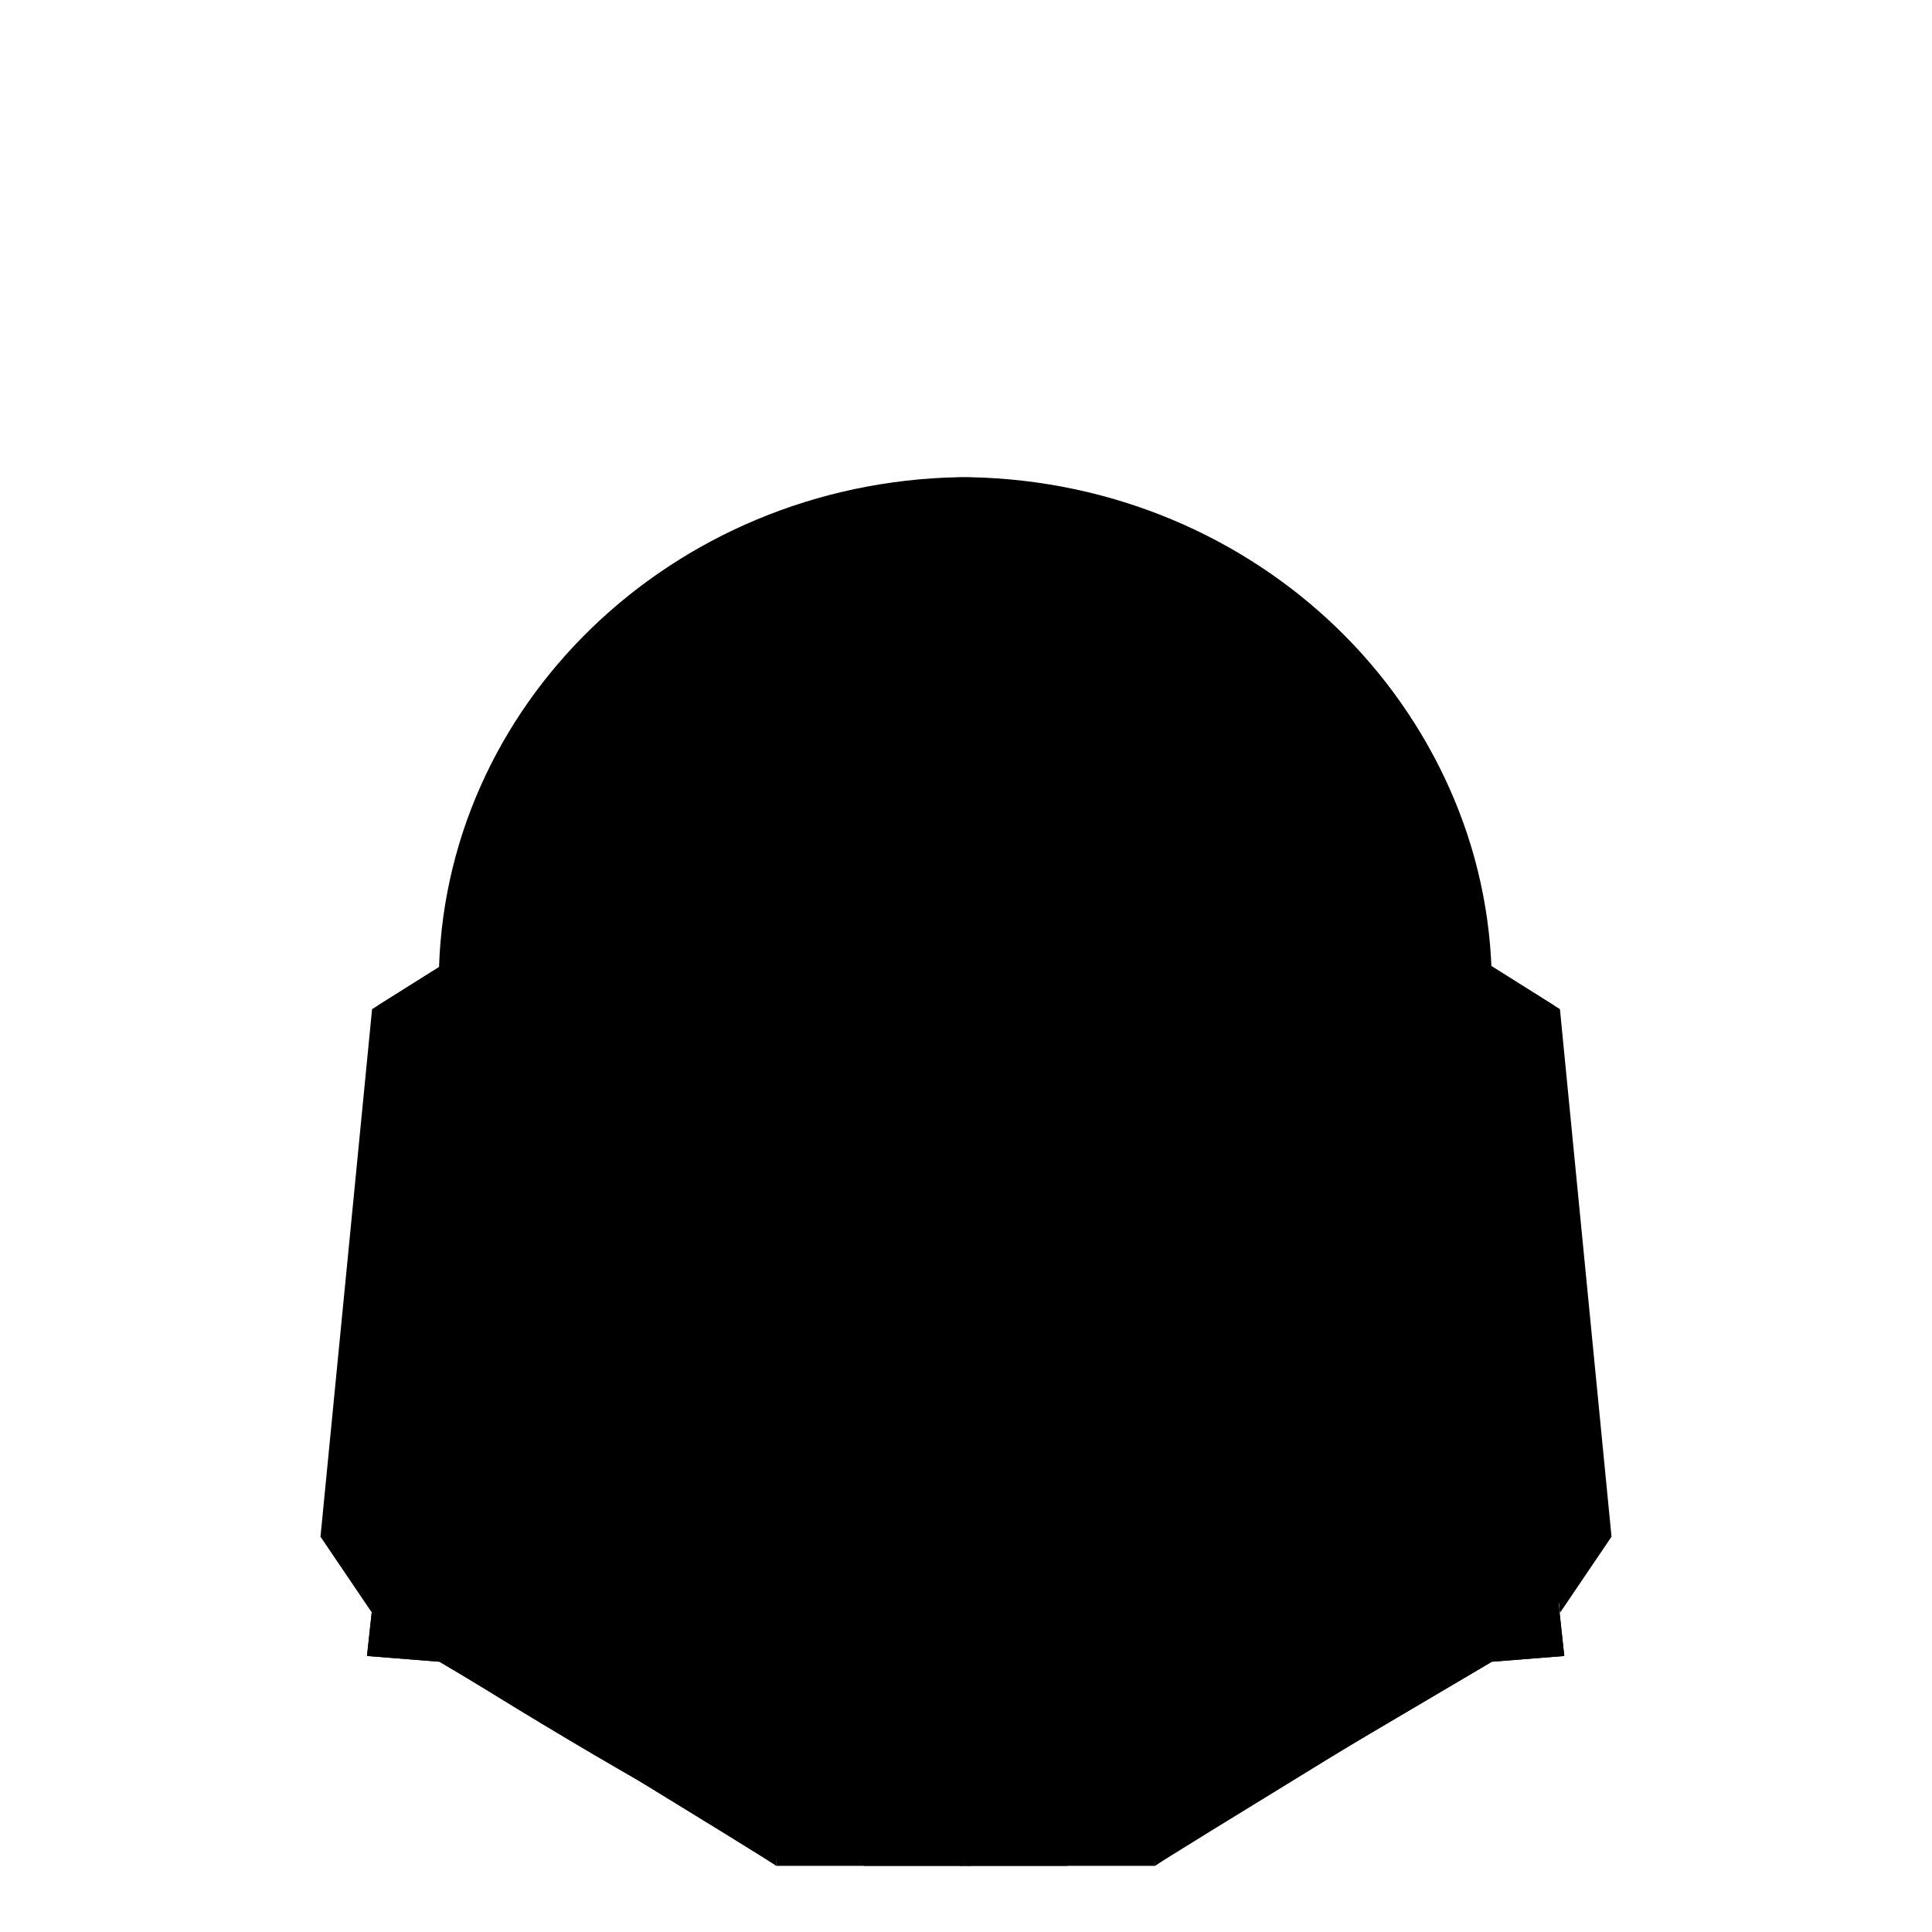
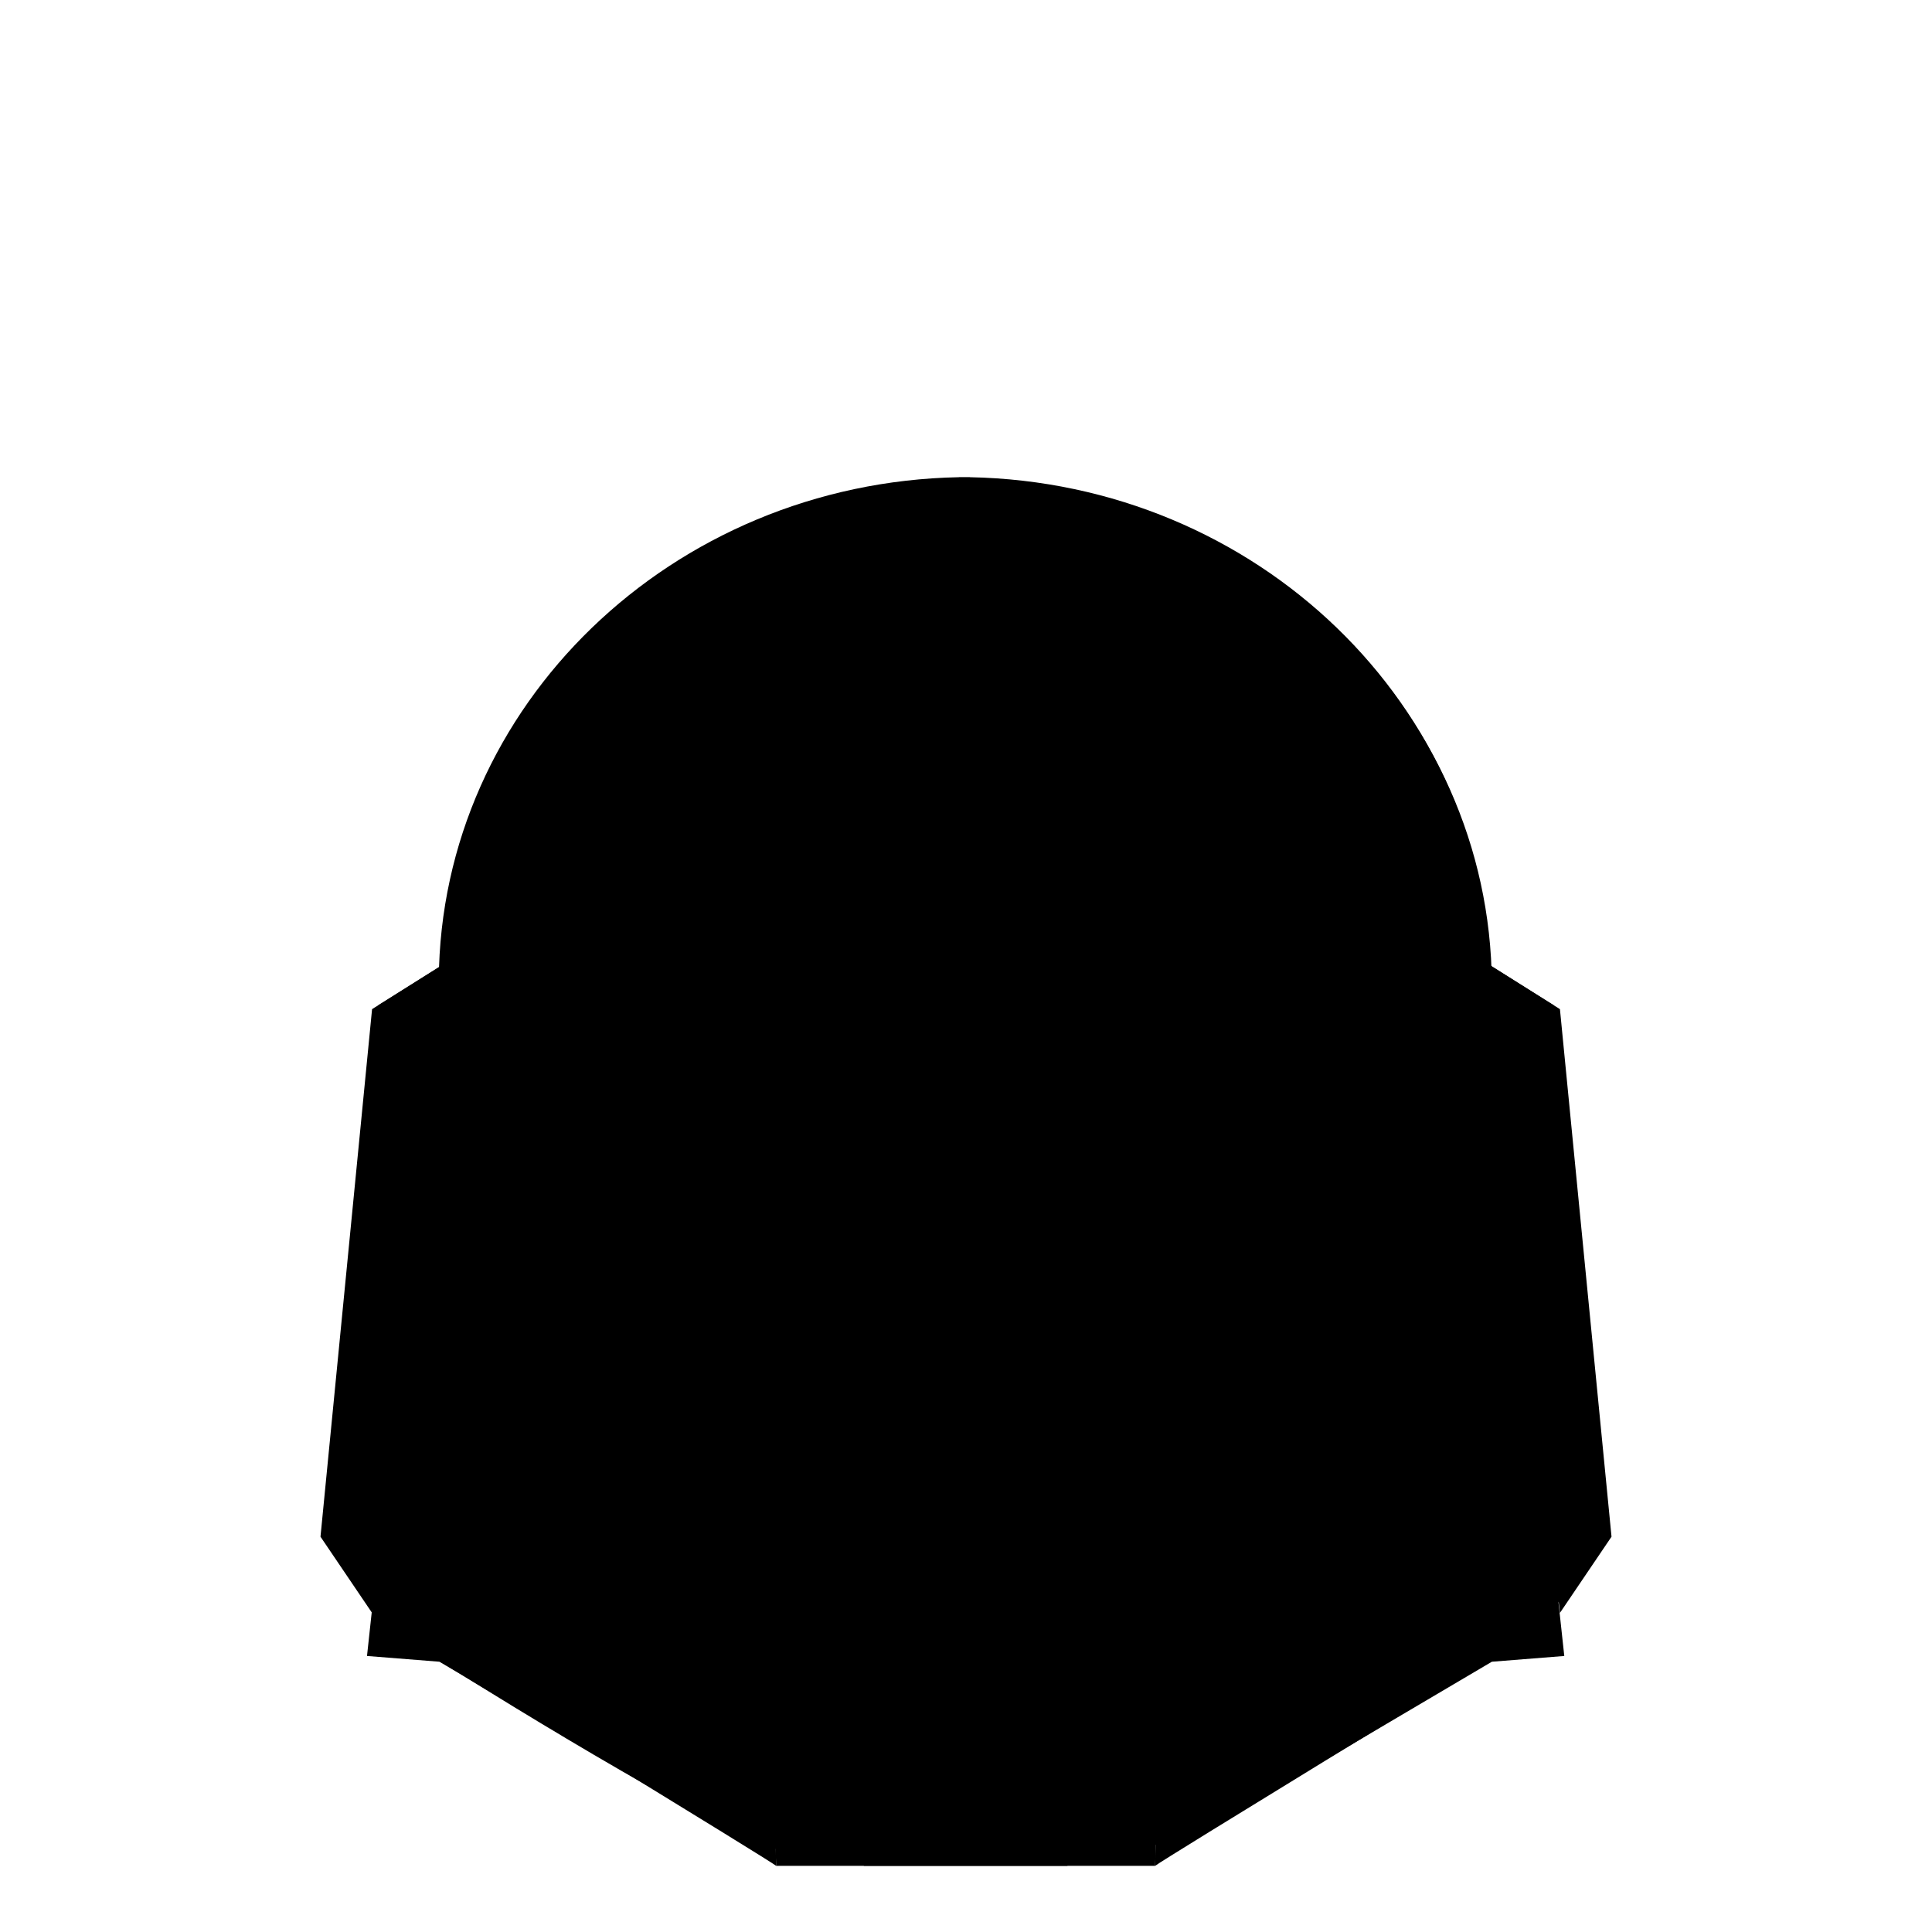
- <svg xmlns="http://www.w3.org/2000/svg" viewBox="0 0 700 700" version="1.1">
-   <g id="Classic-Helmet" transform="matrix(0.9375,0,0,0.819242,-10.0757,0)">
-     <defs>
-       <path id="Antenna_LeftClassic" transform="matrix(-4.44444,0,0,5.086,1791.16,-40.6465)" d="M266.3,95.575L271.494,17.306C271.494,14.696 273.368,14.884 273.312,17.494L269.13,95.575L266.3,95.575Z" style="stroke-width:0.97px;" />
-       <path id="Antenna_RightClassic" transform="matrix(4.44444,0,0,5.086,-1023,-40.6465)" d="M266.3,95.575L271.494,17.306C271.494,14.696 273.368,14.884 273.312,17.494L269.13,95.575L266.3,95.575Z" style="stroke-width:0.97px;" />
-     </defs>
-     <defs>
-       <g id="Sensor-Stalk_LeftClassic" transform="matrix(-0.276044,0,0,0.315891,729.949,-85.5922)">
-         <g id="Sensor_LeftClassic">
-           <path d="M294.824,1985.62L101.341,1654.63L339.466,1656.53L339.466,1985.62L294.824,1985.62Z" />
-           <path d="M285.956,2001.08L74.275,1638.96L354.923,1641.2L354.923,2001.08L285.956,2001.08ZM294.824,1985.62L101.341,1654.63L339.466,1656.53L339.466,1985.62L294.824,1985.62Z" />
-           <path d="M345.97,686.244L101.341,1443.38L339.466,1443.38L345.97,686.244Z" />
-           <path d="M362.293,585.45L354.791,1458.84L80.104,1458.84L362.293,585.45ZM345.97,686.244L101.341,1443.38L339.466,1443.38L345.97,686.244Z" />
-         </g>
-         <g id="Shaft_LeftClassicSensor">
-           <path d="M58.549,1443.38L346.52,555.253L345.97,686.244L101.341,1443.38L304.624,1443.38L304.624,1490.75L58.549,1490.75L58.549,1443.38Z" />
-           <path d="M122.578,1427.92L361.416,688.711L362.393,456.188L43.092,1440.94L43.092,1506.2L320.08,1506.2L320.08,1427.92L122.578,1427.92ZM58.549,1443.38L346.52,555.253L345.97,686.244L101.341,1443.38L304.624,1443.38L304.624,1490.75L58.549,1490.75L58.549,1443.38Z" />
-           <path d="M58.549,1654.07L58.549,1606.71L304.624,1606.71L304.624,1654.07L101.013,1654.07L294.824,1985.62L252.36,1985.62L58.549,1654.07Z" />
-           <path d="M127.952,1669.53L320.08,1669.53L320.08,1591.25L43.092,1591.25L43.092,1658.26L243.492,2001.08L321.763,2001.08L127.952,1669.53ZM58.549,1654.07L58.549,1606.71L304.624,1606.71L304.624,1654.07L101.013,1654.07L294.824,1985.62L252.36,1985.62L58.549,1654.07Z" />
-           <path d="M374.309,1338.85L304.624,1289.86L304.624,1723.21L374.309,1723.21L374.309,1338.85Z" />
-           <path d="M389.765,1330.83L389.765,1738.67L289.167,1738.67L289.167,1260.09L389.765,1330.83ZM374.309,1338.85L304.624,1289.86L304.624,1723.21L374.309,1723.21L374.309,1338.85Z" />
-           <rect x="294.824" y="1723.21" width="101.261" height="94.728" />
-           <path d="M411.542,1707.75L411.542,1833.4L279.368,1833.4L279.368,1707.75L411.542,1707.75ZM396.085,1723.21L294.824,1723.21L294.824,1817.94L396.085,1817.94L396.085,1723.21Z" />
-           <rect x="396.085" y="1706.88" width="16.282" height="137.192" />
-           <path d="M427.824,1691.42L427.824,1859.53L380.629,1859.53L380.629,1691.42L427.824,1691.42ZM412.368,1706.88L396.085,1706.88L396.085,1844.07L412.368,1844.07L412.368,1706.88Z" />
-         </g>
-       </g>
-       <g id="Sensor-Stalk_RightClassic" transform="matrix(0.276044,0,0,0.315891,38.2122,-85.5922)">
-         <g id="Sensor_RightClassic">
-           <path d="M294.824,1985.62L101.341,1654.63L339.466,1656.53L339.466,1985.62L294.824,1985.62Z" />
-           <path d="M285.956,2001.08L354.923,2001.08L354.923,1641.2L74.275,1638.96L285.956,2001.08ZM294.824,1985.62L101.341,1654.63L339.466,1656.53L339.466,1985.62L294.824,1985.62Z" />
-           <path d="M345.97,686.244L101.341,1443.38L339.466,1443.38L345.97,686.244Z" />
-           <path d="M362.293,585.45L80.104,1458.84L354.791,1458.84L362.293,585.45ZM345.97,686.244L101.341,1443.38L339.466,1443.38L345.97,686.244Z" />
-         </g>
-         <g id="Shaft_RightClassicSensor">
-           <path d="M58.549,1443.38L346.52,555.253L345.97,686.244L101.341,1443.38L304.624,1443.38L304.624,1490.75L58.549,1490.75L58.549,1443.38Z" />
-           <path d="M122.578,1427.92L320.08,1427.92L320.08,1506.2L43.092,1506.2L43.092,1440.94L362.393,456.188L361.416,688.711L122.578,1427.92ZM58.549,1443.38L346.52,555.253L345.97,686.244L101.341,1443.38L304.624,1443.38L304.624,1490.75L58.549,1490.75L58.549,1443.38Z" />
-           <path d="M58.549,1654.07L58.549,1606.71L304.624,1606.71L304.624,1654.07L101.013,1654.07L294.824,1985.62L252.36,1985.62L58.549,1654.07Z" />
-           <path d="M127.952,1669.53L321.763,2001.08L243.492,2001.08L43.092,1658.26L43.092,1591.25L320.08,1591.25L320.08,1669.53L127.952,1669.53ZM58.549,1654.07L58.549,1606.71L304.624,1606.71L304.624,1654.07L101.013,1654.07L294.824,1985.62L252.36,1985.62L58.549,1654.07Z" />
-           <path d="M374.309,1338.85L304.624,1289.86L304.624,1723.21L374.309,1723.21L374.309,1338.85Z" />
-           <path d="M389.765,1330.83L289.167,1260.09L289.167,1738.67L389.765,1738.67L389.765,1330.83ZM374.309,1338.85L304.624,1289.86L304.624,1723.21L374.309,1723.21L374.309,1338.85Z" />
-           <rect x="294.824" y="1723.21" width="101.261" height="94.728" />
-           <path d="M411.542,1707.75L279.368,1707.75L279.368,1833.4L411.542,1833.4L411.542,1707.75ZM396.085,1723.21L294.824,1723.21L294.824,1817.94L396.085,1817.94L396.085,1723.21Z" />
-           <rect x="396.085" y="1706.88" width="16.282" height="137.192" />
-           <path d="M427.824,1691.42L380.629,1691.42L380.629,1859.53L427.824,1859.53L427.824,1691.42ZM412.368,1706.88L396.085,1706.88L396.085,1844.07L412.368,1844.07L412.368,1706.88Z" />
-         </g>
-       </g>
-     </defs>
-     <defs>
-       <g id="Range-Finder_LeftClassic">
-         <path id="Shaft_LeftClassic" transform="matrix(-4.44444,0,0,5.086,1791.16,-40.6465)" d="M266.3,95.575L270.666,23.806L273.444,23.994L269.13,95.575L266.3,95.575Z" style="stroke-width:0.97px;" />
-         <path id="Finder_LeftClassic" transform="matrix(-4.44444,0,0,5.086,1787.79,-40.6465)" d="M266.836,23.806L275.103,23.806L277.541,20.056L295.541,19.119L295.916,14.994L264.836,13.744L266.836,23.806Z" style="stroke-width:0.97px;" />
-       </g>
-       <g id="Range-Finder_RightClassic">
-         <path id="Shaft_RightClassic" transform="matrix(4.44444,0,0,5.086,-1023,-40.6465)" d="M266.3,95.575L270.666,23.806L273.444,23.994L269.13,95.575L266.3,95.575Z" style="stroke-width:0.97px;" />
-         <path id="Finder_RightClassic" transform="matrix(4.44444,0,0,5.086,-1018.56,-40.6465)" d="M266.836,23.806L275.103,23.806L277.541,20.056L295.541,19.119L295.916,14.994L264.836,13.744L266.836,23.806Z" style="stroke-width:0.97px;" />
+ <svg xmlns="http://www.w3.org/2000/svg" width="100%" height="100%" viewBox="0 0 700 700" version="1.1">
+   <g id="Face_Male" transform="matrix(1,0,0,1.20057,-926.107,1177.16)">
+     <g>
+       <g transform="matrix(1,0,0,0.832936,431.219,-1031.55)">
+         <ellipse cx="684.888" cy="490.868" rx="12.684" ry="41.91" style="stroke-width:4px;" />
+       </g>
+       <g transform="matrix(1,0,0,0.832936,751.219,-1031.55)">
+         <ellipse cx="684.888" cy="490.868" rx="12.684" ry="41.91" style="stroke-width:4px;" />
+       </g>
+     </g>
+     <g transform="matrix(0.699066,0,0,0.582277,410.698,-875.186)">
+       <path d="M1237.49,771.778C1158.49,771.502 1103.8,702.383 1077.19,671.425C1056.67,647.561 1045.19,578.445 1042.52,549.112C1039.86,519.779 1017.19,490.445 1017.19,448.958C1017.19,422.005 1026.12,375.712 1027.86,353.112C1030.52,318.445 1023.86,289.112 1027.86,258.747C1031.86,228.382 1097.25,107.779 1237.95,107.779C1390.65,107.779 1444.05,228.443 1448.05,258.747C1452.05,289.112 1445.38,318.445 1448.05,353.112C1449.78,375.712 1458.71,422.005 1458.71,448.958C1458.71,490.445 1436.05,519.779 1433.38,549.112C1430.71,578.445 1419.23,647.561 1398.71,671.425C1372.05,702.445 1317.19,771.779 1237.95,771.779L1237.49,771.778Z" style="stroke-width:5.72px;" />
+     </g>
+   </g>
+   <g id="Face_Female" transform="matrix(0.912552,0,0,1.09558,-814.513,1132.53)">
+     <g>
+       <g transform="matrix(1,0,0,0.832936,431.219,-1031.55)">
+         <ellipse cx="684.888" cy="490.868" rx="12.684" ry="41.91" style="stroke-width:4.38px;" />
+       </g>
+       <g transform="matrix(1,0,0,0.832936,751.219,-1031.55)">
+         <ellipse cx="684.888" cy="490.868" rx="12.684" ry="41.91" style="stroke-width:4.38px;" />
+       </g>
+     </g>
+     <g transform="matrix(0.699066,0,0,0.582277,410.698,-875.186)">
+       <path d="M1237.49,771.778C1158.49,771.502 1017.19,548.968 1017.19,448.958C1017.19,422.005 1023.86,289.112 1027.86,258.747C1031.86,228.382 1097.25,107.779 1237.95,107.779C1390.65,107.779 1444.05,228.443 1448.05,258.747C1452.05,289.112 1458.71,422.005 1458.71,448.958C1458.71,550.013 1317.19,771.779 1237.95,771.779L1237.49,771.778Z" style="stroke-width:6.27px;" />
+     </g>
+   </g>
+   <g id="Classic" transform="matrix(0.9375,0,0,0.819242,-10.0757,0)">
+     <defs>
+       <g id="Antenna_Left_Classic" transform="matrix(-4.44444,0,0,5.086,1791.16,-40.6465)">
+         <path id="Antenna_Left_Antenna_Classic" d="M266.3,95.575L271.494,17.306C271.494,14.696 273.368,14.884 273.312,17.494L269.13,95.575L266.3,95.575Z" style="stroke-width:0.96px;" />
+       </g>
+       <g id="Antenna_Right_Classic" transform="matrix(4.44444,0,0,5.086,-1023,-40.6465)">
+         <path id="Antenna_Right_Antenna_Classic" d="M266.3,95.575L271.494,17.306C271.494,14.696 273.368,14.884 273.312,17.494L269.13,95.575L266.3,95.575Z" style="stroke-width:0.96px;" />
+       </g>
+       <defs>
+ 		</defs>
+       <g id="Sensor-Stalk_Left_Classic" transform="matrix(-0.276044,0,0,0.315891,729.949,-85.5922)">
+         <g id="Sensor_Left_Sensor-Stalk_Classic">
+           <path d="M294.824,1985.62L101.341,1654.63L339.466,1656.53L339.466,1985.62L294.824,1985.62Z" style="stroke-width:15.46px;" />
+           <path d="M345.97,686.244L101.341,1443.38L339.466,1443.38L345.97,686.244Z" style="stroke-width:15.46px;" />
+         </g>
+         <g id="Shaft_Left_Sensor-Stalk_Classic">
+           <path d="M58.549,1443.38L346.52,555.253L345.97,686.244L101.341,1443.38L304.624,1443.38L304.624,1490.75L58.549,1490.75L58.549,1443.38Z" style="stroke-width:15.46px;" />
+           <path d="M58.549,1654.07L58.549,1606.71L304.624,1606.71L304.624,1654.07L101.013,1654.07L294.824,1985.62L252.36,1985.62L58.549,1654.07Z" style="stroke-width:15.46px;" />
+           <path d="M374.309,1338.85L304.624,1289.86L304.624,1723.21L374.309,1723.21L374.309,1338.85Z" style="stroke-width:15.46px;" />
+           <rect x="294.824" y="1723.21" width="101.261" height="94.728" style="stroke-width:15.46px;" />
+           <rect x="396.085" y="1706.88" width="16.282" height="137.192" style="stroke-width:15.46px;" />
+         </g>
+       </g>
+       <g id="Sensor-Stalk_Right_Classic" transform="matrix(0.276044,0,0,0.315891,38.2122,-85.5922)">
+         <g id="Sensor_Right_Sensor-Stalk_Classic">
+           <path d="M294.824,1985.62L101.341,1654.63L339.466,1656.53L339.466,1985.62L294.824,1985.62Z" style="stroke-width:15.46px;" />
+           <path d="M345.97,686.244L101.341,1443.38L339.466,1443.38L345.97,686.244Z" style="stroke-width:15.46px;" />
+         </g>
+         <g id="Shaft_Right_Sensor-Stalk_Classic">
+           <path d="M58.549,1443.38L346.52,555.253L345.97,686.244L101.341,1443.38L304.624,1443.38L304.624,1490.75L58.549,1490.75L58.549,1443.38Z" style="stroke-width:15.46px;" />
+           <path d="M58.549,1654.07L58.549,1606.71L304.624,1606.71L304.624,1654.07L101.013,1654.07L294.824,1985.62L252.36,1985.62L58.549,1654.07Z" style="stroke-width:15.46px;" />
+           <path d="M374.309,1338.85L304.624,1289.86L304.624,1723.21L374.309,1723.21L374.309,1338.85Z" style="stroke-width:15.46px;" />
+           <rect x="294.824" y="1723.21" width="101.261" height="94.728" style="stroke-width:15.46px;" />
+           <rect x="396.085" y="1706.88" width="16.282" height="137.192" style="stroke-width:15.46px;" />
+         </g>
+       </g>
+       <defs>
+ 		</defs>
+       <g id="Range-Finder_Left_Classic">
+         <g id="Shaft_Left_Range-Finder_Classic" transform="matrix(-4.44444,0,0,5.086,1791.16,-40.6465)">
+           <path d="M266.3,95.575L270.666,23.806L273.444,23.994L269.13,95.575L266.3,95.575Z" style="stroke-width:0.96px;" />
+         </g>
+         <g id="Finder_Left_Range-Finder_Classic" transform="matrix(-4.44444,0,0,5.086,1787.79,-40.6465)">
+           <path d="M266.836,23.806L275.103,23.806L277.541,20.056L295.541,19.119L295.916,14.994L264.836,13.744L266.836,23.806Z" style="stroke-width:0.96px;" />
+         </g>
+       </g>
+       <g id="Range-Finder_Right_Classic">
+         <g id="Shaft_Right_Range-Finder_Classic" transform="matrix(4.44444,0,0,5.086,-1023,-40.6465)">
+           <path d="M266.3,95.575L270.666,23.806L273.444,23.994L269.13,95.575L266.3,95.575Z" style="stroke-width:0.96px;" />
+         </g>
+         <g id="Finder_Right_Range-Finder_Classic" transform="matrix(4.44444,0,0,5.086,-1018.56,-40.6465)">
+           <path d="M266.836,23.806L275.103,23.806L277.541,20.056L295.541,19.119L295.916,14.994L264.836,13.744L266.836,23.806Z" style="stroke-width:0.96px;" />
+         </g>
      </g>
    </defs>
    <g id="Left-Earcap_Classic" class="optional">
-       <path id="Ear-Cap_LeftClassic" transform="matrix(4.44444,0,0,5.086,-977.736,-80.3809)" d="M358.056,156.056L362.541,149.431L358.056,103.556L351.791,99.619L358.056,156.056Z" style="stroke-width:0.97px;" />
+       <g id="Ear-Cap_Left_Classic" transform="matrix(4.44444,0,0,5.086,-977.736,-80.3809)">
+         <path d="M358.056,156.056L362.541,149.431L358.056,103.556L351.791,99.619L358.056,156.056Z" style="stroke-width:0.96px;" />
+       </g>
    </g>
    <g id="Right-Earcap_Classic" class="optional">
-       <path id="Ear-Cap_RightClassic" transform="matrix(-4.44444,0,0,5.086,1745.9,-80.3809)" d="M358.056,156.056L362.541,149.431L358.056,103.556L351.791,99.619L358.056,156.056Z" style="stroke-width:0.97px;" />
-     </g>
-     <path id="Dome_Classic" transform="matrix(4.76481,0,0,5.086,-1113.44,-31.4488)" d="M314.702,47.941C338.002,48.423 356.79,67.824 356.938,91.709L356.939,91.994L362.814,150.182L356.939,150.682L330.064,167.682L314.702,168.391L314.702,168.432L314.258,168.411L313.814,168.432L313.814,168.391L298.452,167.682L271.577,150.682L265.702,150.182L271.577,91.994L271.578,91.709C271.727,67.824 290.515,48.423 313.814,47.941L313.814,47.932L314.093,47.933L314.258,47.934L314.424,47.933L314.702,47.932L314.702,47.941Z" style="stroke-width:0.94px;" />
-     <path id="Eyes_Classic" transform="matrix(4.76481,0,0,5.086,-1113.44,-31.4488)" d="M329.627,168.432L298.89,168.432C298.89,168.432 298.14,142.9 296.265,134.307C294.883,127.971 292.015,121.223 287.64,116.869C283.265,112.515 270.015,108.182 270.015,108.182L271.577,91.994C271.577,91.994 285.256,93.9 292.14,94.369C298.603,94.809 311.687,94.913 314.258,94.929C316.83,94.913 329.913,94.809 336.377,94.369C343.26,93.9 356.939,91.994 356.939,91.994L358.502,108.182C358.502,108.182 345.252,112.515 340.877,116.869C336.502,121.223 333.634,127.971 332.252,134.307C330.379,142.891 329.628,168.378 329.627,168.432Z" style="stroke-width:0.94px;" />
-     <path id="Visor_Classic" transform="matrix(4.76481,0,0,5.086,-1113.44,-31.4488)" d="M322.516,168.432L306,168.432L306,108.182C306,108.182 296.822,107.277 292.359,106.182C286.924,104.848 273.39,100.182 273.39,100.182L273.577,96.807C273.577,96.807 286.06,99.089 292.359,99.807C298.525,100.51 306.958,101.468 314.258,101.468C321.558,101.468 329.992,100.51 336.158,99.807C342.457,99.089 354.939,96.807 354.939,96.807L355.127,100.182C355.127,100.182 341.593,104.848 336.158,106.182C331.694,107.277 322.516,108.182 322.516,108.182L322.516,168.432Z" style="stroke-width:0.94px;" />
+       <g id="Ear-Cap_Right_Classic" transform="matrix(-4.44444,0,0,5.086,1745.9,-80.3809)">
+         <path d="M358.056,156.056L362.541,149.431L358.056,103.556L351.791,99.619L358.056,156.056Z" style="stroke-width:0.96px;" />
+       </g>
+     </g>
+     <g id="Dome_Classic" transform="matrix(1.06667,0,0,1.22064,10.7474,0)">
+       <path d="M159.201,357.67L159.215,357.545L159.219,356.358C159.881,256.837 243.807,175.998 347.886,173.99L347.886,173.951L349.131,173.955L349.87,173.962L350.609,173.955L351.854,173.951L351.854,173.99C455.933,175.998 539.86,256.837 540.522,356.358L540.526,357.545L540.539,357.67C532.482,358.691 477.141,365.632 448.673,367.441C419.802,369.275 361.358,369.706 349.87,369.773C338.383,369.706 279.938,369.275 251.067,367.441C222.599,365.632 167.258,358.691 159.201,357.67Z" style="stroke-width:4px;" />
+     </g>
+     <g id="Eyes_Classic" transform="matrix(4.76481,0,0,5.086,-1113.44,-31.4488)">
+       <path d="M329.627,168.432L298.89,168.432C298.89,168.432 298.14,142.9 296.265,134.307C294.883,127.971 292.015,121.223 287.64,116.869C283.265,112.515 270.015,108.182 270.015,108.182L271.577,91.994C271.577,91.994 285.256,93.9 292.14,94.369C298.603,94.809 311.687,94.913 314.258,94.929C316.83,94.913 329.913,94.809 336.377,94.369C343.26,93.9 356.939,91.994 356.939,91.994L358.502,108.182C358.502,108.182 345.252,112.515 340.877,116.869C336.502,121.223 333.634,127.971 332.252,134.307C330.379,142.891 329.628,168.378 329.627,168.432Z" style="stroke-width:0.93px;" />
+     </g>
+     <g id="Visor_Classic" transform="matrix(4.76481,0,0,5.086,-1113.44,-31.4488)">
+       <path d="M322.516,168.432L306,168.432L306,108.182C306,108.182 296.822,107.277 292.359,106.182C286.924,104.848 273.39,100.182 273.39,100.182L273.577,96.807C273.577,96.807 286.06,99.089 292.359,99.807C298.525,100.51 306.958,101.468 314.258,101.468C321.558,101.468 329.992,100.51 336.158,99.807C342.457,99.089 354.939,96.807 354.939,96.807L355.127,100.182C355.127,100.182 341.593,104.848 336.158,106.182C331.694,107.277 322.516,108.182 322.516,108.182L322.516,168.432Z" style="stroke-width:0.93px;" />
+     </g>
    <g id="Cheeks_Classic" transform="matrix(1.06667,0,0,1.22064,-45.2839,-80.3809)">
-       <path transform="translate(-713.253,0)" d="M1313.64,491.139L1332.55,665.844L1306.31,667.928L1186.26,738.761L1184.41,738.841C1185.03,721.206 1188.5,631.905 1196.03,599.698C1202.2,573.3 1215.01,545.185 1234.56,527.042C1252.64,510.253 1305.81,493.539 1313.64,491.139Z" style="stroke-width:4.04px;" />
-       <path transform="translate(-713.253,0)" d="M917.674,491.044C924.255,493.062 978.405,510.014 996.748,527.042C1016.29,545.185 1029.1,573.3 1035.28,599.698C1042.81,631.907 1046.28,721.216 1046.9,738.841L1045.05,738.761L924.996,667.928L898.753,665.844L917.674,491.044Z" style="stroke-width:4.04px;" />
+       <g transform="matrix(1,0,0,1,-713.253,0)">
+         <path d="M1313.64,491.139L1332.55,665.844L1306.31,667.928L1186.26,738.761L1184.41,738.841C1185.03,721.206 1188.5,631.905 1196.03,599.698C1202.2,573.3 1215.01,545.185 1234.56,527.042C1252.64,510.253 1305.81,493.539 1313.64,491.139Z" style="stroke-width:4px;" />
+       </g>
+       <g transform="matrix(1,0,0,1,-713.253,0)">
+         <path d="M917.674,491.044C924.255,493.062 978.405,510.014 996.748,527.042C1016.29,545.185 1029.1,573.3 1035.28,599.698C1042.81,631.907 1046.28,721.216 1046.9,738.841L1045.05,738.761L924.996,667.928L898.753,665.844L917.674,491.044Z" style="stroke-width:4px;" />
+       </g>
    </g>
    <g id="Face_Classic" transform="matrix(1.06667,0,0,1.22064,-45.2839,-80.3809)">
-       <path transform="matrix(4.46701,0,0,4.16667,-1001.39,40.0872)" d="M271.577,150.432C271.577,150.432 273.051,139.658 275.265,134.307C277.515,128.869 281.827,122.869 286.702,123.807C290.604,124.557 298.327,144.244 298.89,168.432C298.515,168.057 271.577,150.432 271.577,150.432Z" style="stroke-width:0.94px;" />
-       <path transform="matrix(-4.46701,0,0,4.16667,1806.19,40.0872)" d="M271.577,150.432C271.577,150.432 273.051,139.658 275.265,134.307C277.515,128.869 281.827,122.869 286.702,123.807C290.604,124.557 298.327,144.244 298.89,168.432C298.515,168.057 271.577,150.432 271.577,150.432Z" style="stroke-width:0.94px;" />
-     </g>
-   </g>
-   <g id="Nite-Owl-Helmet" transform="translate(110.736,15.0685)">
-     <defs>
-       <path id="Antenna_LeftNite" d="M433.832,337.621L417.006,23.482C416.773,12.608 424.581,11.824 424.581,22.701L445.986,345.26L433.832,337.621Z" style="stroke-width:4.04px;" />
-       <path id="Antenna_RightNite" d="M31.296,346.043L52.752,22.701C52.752,11.824 60.561,12.608 60.328,23.482L43.46,338.398L31.296,346.043Z" style="stroke-width:4.04px;" />
-     </defs>
-     <defs>
-       <g id="Range-Finder_LeftNite" transform="matrix(0.639286,0,0,0.781536,-6.87063,0)">
-         <path id="Shaft_LeftNite" transform="matrix(-6.50989,0,0,5.325,2444.58,-60.3018)" d="M266.836,86.244L270.666,23.806L273.444,23.994L269.666,86.244L266.836,86.244Z" style="stroke-width:0.97px;" />
-         <path id="Finder_LeftNite" transform="matrix(-6.50989,0,0,5.325,2438.07,-60.3018)" d="M266.836,23.806L275.103,23.806L277.541,20.056L295.541,19.119L295.916,14.994L264.836,13.744L266.836,23.806Z" style="stroke-width:0.97px;" />
-         <path id="Base_LeftNite" transform="matrix(1.56425,0,0,1.27953,10.7474,0)" d="M434.34,401.852L427.671,334.939L417.93,334.159L417.93,292.022L430.792,292.802L434.954,311.53L450.04,310.749L456.516,379.04L434.34,401.852Z" style="stroke-width:4.04px;" />
-       </g>
-       <g id="Range-Finder_RightNite" transform="matrix(-0.639286,0,0,0.781536,484.634,0)">
-         <path id="Shaft_RightNite" transform="matrix(-6.50989,0,0,5.325,2444.58,-60.3018)" d="M266.836,86.244L270.666,23.806L273.444,23.994L269.666,86.244L266.836,86.244Z" style="stroke-width:0.97px;" />
-         <path id="Finder_RightNite" transform="matrix(-6.50989,0,0,5.325,2438.07,-60.3018)" d="M266.836,23.806L275.103,23.806L277.541,20.056L295.541,19.119L295.916,14.994L264.836,13.744L266.836,23.806Z" style="stroke-width:0.97px;" />
-         <path id="Base_RightNite" transform="matrix(1.56425,0,0,1.27953,10.7474,0)" d="M434.34,401.852L427.671,334.939L417.93,334.159L417.93,292.022L430.792,292.802L434.954,311.53L450.04,310.749L456.516,379.04L434.34,401.852Z" style="stroke-width:4.04px;" />
+       <g transform="matrix(4.46701,0,0,4.16667,-1001.39,40.0872)">
+         <path d="M271.577,150.432C271.577,150.432 273.051,139.658 275.265,134.307C277.515,128.869 281.827,122.869 286.702,123.807C290.604,124.557 298.327,144.244 298.89,168.432C298.515,168.057 271.577,150.432 271.577,150.432Z" style="stroke-width:0.93px;" />
+       </g>
+       <g transform="matrix(-4.46701,0,0,4.16667,1806.19,40.0872)">
+         <path d="M271.577,150.432C271.577,150.432 273.051,139.658 275.265,134.307C277.515,128.869 281.827,122.869 286.702,123.807C290.604,124.557 298.327,144.244 298.89,168.432C298.515,168.057 271.577,150.432 271.577,150.432Z" style="stroke-width:0.93px;" />
+       </g>
+     </g>
+   </g>
+   <g id="Nite-Owl" transform="matrix(1,0,0,1,110.736,15.0685)">
+     <defs>
+       <path id="Antenna_Left_Nite" d="M433.832,337.621L417.006,23.482C416.773,12.608 424.581,11.824 424.581,22.701L445.986,345.26L433.832,337.621Z" style="stroke-width:4px;" />
+       <path id="Antenna_Right_Nite" d="M31.296,346.043L52.752,22.701C52.752,11.824 60.561,12.608 60.328,23.482L43.46,338.398L31.296,346.043Z" style="stroke-width:4px;" />
+     </defs>
+     <defs>
+       <g id="Sensor-Stalk_Left_Nite" transform="matrix(-0.258791,0,0,0.258791,561.515,-90.1892)">
+         <g id="Sensor_Left_Sensor-Stalk_Nite">
+           <path d="M294.824,1985.62L101.341,1654.63L339.466,1656.53L339.466,1985.62L294.824,1985.62Z" style="stroke-width:15.46px;" />
+           <path d="M345.97,686.244L101.341,1443.38L339.466,1443.38L345.97,686.244Z" style="stroke-width:15.46px;" />
+         </g>
+         <g id="Shaft_Left_Sensor-Stalk_Nite">
+           <path d="M58.549,1443.38L346.52,555.253L345.97,686.244L101.341,1443.38L304.624,1443.38L304.624,1490.75L58.549,1490.75L58.549,1443.38Z" style="stroke-width:15.46px;" />
+           <path d="M58.549,1654.07L58.549,1606.71L304.624,1606.71L304.624,1654.07L101.013,1654.07L294.824,1985.62L252.36,1985.62L58.549,1654.07Z" style="stroke-width:15.46px;" />
+           <path d="M374.309,1338.85L304.624,1289.86L304.624,1723.21L374.309,1723.21L374.309,1338.85Z" style="stroke-width:15.46px;" />
+           <rect x="294.824" y="1723.21" width="101.261" height="94.728" style="stroke-width:15.46px;" />
+           <rect x="396.085" y="1706.88" width="16.282" height="137.192" style="stroke-width:15.46px;" />
+         </g>
+       </g>
+       <g id="Sensor-Stalk_Right_Nite" transform="matrix(0.258791,0,0,0.258791,-82.9881,-90.1892)">
+         <g id="Sensor_Right_Sensor-Stalk_Nite">
+           <path d="M294.824,1985.62L101.341,1654.63L339.466,1656.53L339.466,1985.62L294.824,1985.62Z" style="stroke-width:15.46px;" />
+           <path d="M345.97,686.244L101.341,1443.38L339.466,1443.38L345.97,686.244Z" style="stroke-width:15.46px;" />
+         </g>
+         <g id="Shaft_Right_Sensor-Stalk_Nite">
+           <path d="M58.549,1443.38L346.52,555.253L345.97,686.244L101.341,1443.38L304.624,1443.38L304.624,1490.75L58.549,1490.75L58.549,1443.38Z" style="stroke-width:15.46px;" />
+           <path d="M58.549,1654.07L58.549,1606.71L304.624,1606.71L304.624,1654.07L101.013,1654.07L294.824,1985.62L252.36,1985.62L58.549,1654.07Z" style="stroke-width:15.46px;" />
+           <path d="M374.309,1338.85L304.624,1289.86L304.624,1723.21L374.309,1723.21L374.309,1338.85Z" style="stroke-width:15.46px;" />
+           <rect x="294.824" y="1723.21" width="101.261" height="94.728" style="stroke-width:15.46px;" />
+           <rect x="396.085" y="1706.88" width="16.282" height="137.192" style="stroke-width:15.46px;" />
+         </g>
+       </g>
+     </defs>
+     <defs>
+       <g id="Range-Finder_Left_Nite" transform="matrix(0.639286,0,0,0.781536,-6.87063,0)">
+         <g id="Shaft_Left_Range-Finder_Nite" transform="matrix(-6.50989,0,0,5.325,2444.58,-60.3018)">
+           <path d="M266.836,86.244L270.666,23.806L273.444,23.994L269.666,86.244L266.836,86.244Z" style="stroke-width:0.96px;" />
+         </g>
+         <g id="Finder_Left_Range-Finder_Nite" transform="matrix(-6.50989,0,0,5.325,2438.07,-60.3018)">
+           <path d="M266.836,23.806L275.103,23.806L277.541,20.056L295.541,19.119L295.916,14.994L264.836,13.744L266.836,23.806Z" style="stroke-width:0.96px;" />
+         </g>
+         <g id="Base_Left_Range-Finder_Nite" transform="matrix(1.56425,0,0,1.27953,10.7474,0)">
+           <path d="M434.34,401.852L427.671,334.939L417.93,334.159L417.93,292.022L430.792,292.802L434.954,311.53L450.04,310.749L456.516,379.04L434.34,401.852Z" style="stroke-width:4px;" />
+         </g>
+       </g>
+       <g id="Range-Finder_Right_Nite" transform="matrix(-0.639286,0,0,0.781536,484.634,0)">
+         <g id="Shaft_Right_Range-Finder_Nite" transform="matrix(-6.50989,0,0,5.325,2444.58,-60.3018)">
+           <path d="M266.836,86.244L270.666,23.806L273.444,23.994L269.666,86.244L266.836,86.244Z" style="stroke-width:0.96px;" />
+         </g>
+         <g id="Finder_Right_Range-Finder_Nite" transform="matrix(-6.50989,0,0,5.325,2438.07,-60.3018)">
+           <path d="M266.836,23.806L275.103,23.806L277.541,20.056L295.541,19.119L295.916,14.994L264.836,13.744L266.836,23.806Z" style="stroke-width:0.96px;" />
+         </g>
+         <g id="Base_Right_Range-Finder_Nite" transform="matrix(1.56425,0,0,1.27953,10.7474,0)">
+           <path d="M434.34,401.852L427.671,334.939L417.93,334.159L417.93,292.022L430.792,292.802L434.954,311.53L450.04,310.749L456.516,379.04L434.34,401.852Z" style="stroke-width:4px;" />
+         </g>
      </g>
    </defs>
    <g id="Left-Earcap_Nite" class="optional">
-       <g id="Ear-Cap_LeftNite" transform="matrix(0.631421,0,0,0.771921,-4.31847,4.10746)">
-         <path transform="matrix(6.59097,0,0,5.39132,-1636.73,-111.189)" d="M358.056,156.056L362.541,149.431L358.056,103.556L351.791,99.619L358.056,156.056Z" style="stroke-width:0.97px;" />
-         <path transform="matrix(-0.382536,0,0,0.31291,873.154,-47.1754)" d="M470.837,1789.41L381.323,1696.77" style="stroke-width:16.73px;" />
+       <g id="Ear-Cap_Left_Nite" transform="matrix(0.631421,0,0,0.771921,-4.31847,4.10746)">
+         <g transform="matrix(6.59097,0,0,5.39132,-1636.73,-111.189)">
+           <path d="M358.056,156.056L362.541,149.431L358.056,103.556L351.791,99.619L358.056,156.056Z" style="stroke-width:0.96px;" />
+         </g>
+         <g transform="matrix(-0.382536,0,0,0.31291,873.154,-47.1754)">
+           <path d="M470.837,1789.41L381.323,1696.77" style="stroke-width:16.56px;" />
+         </g>
      </g>
    </g>
    <g id="Right-Earcap_Nite" class="optional">
-       <g id="Ear-Cap_RightNite" transform="matrix(-0.631421,0,0,0.771921,482.846,4.10746)">
-         <path transform="matrix(6.59097,0,0,5.39132,-1636.73,-111.189)" d="M358.056,156.056L362.541,149.431L358.056,103.556L351.791,99.619L358.056,156.056Z" style="stroke-width:0.97px;" />
-         <path transform="matrix(-0.382536,0,0,0.31291,873.154,-47.1754)" d="M470.837,1789.41L381.323,1696.77" style="stroke-width:16.73px;" />
-       </g>
-     </g>
-     <path id="Visor_Nite" transform="matrix(4.46166,0,0,4.16168,-1163.45,-41.6827)" d="M321.506,168.432L307.01,168.432C307.01,168.432 301.388,142.9 299.513,134.307C298.131,127.971 292.015,121.223 287.64,116.869C283.265,112.515 270.353,104.191 270.353,104.191L271.577,91.994C271.577,91.994 285.256,92.74 292.14,93.208C298.603,93.649 311.687,93.752 314.258,93.768C316.83,93.752 329.913,93.649 336.377,93.208C343.26,92.74 356.939,91.994 356.939,91.994L358.163,103.647C358.163,103.647 345.252,112.515 340.877,116.869C336.502,121.223 330.386,127.971 329.003,134.307C327.13,142.891 321.508,168.378 321.506,168.432Z" style="stroke-width:0.94px;" />
-     <path id="Eyes_Nite" transform="matrix(4.46166,0,0,4.16168,-1163.45,-41.6827)" d="M317.103,168.432L311.414,168.432L306,111.664C306,111.664 296.18,110.724 291.682,109.809C280.664,107.569 273.577,97.967 273.577,97.967C273.577,97.967 286.06,96.767 292.359,97.485C309.355,99.422 311.37,107.805 314.258,110.902C317.147,107.805 319.179,99.42 336.158,97.485C342.457,96.767 354.939,97.967 354.939,97.967C354.939,97.967 346.161,108.113 335.481,109.809C330.952,110.528 322.516,111.664 322.516,111.664L317.103,168.432Z" style="stroke-width:0.94px;" />
-     <g id="Cheeks_Nite" transform="translate(-641.51,386)">
-       <path transform="matrix(0.241542,0,0,0.241542,570.225,-423.555)" d="M2117.37,1963.4C2117.37,1963.4 1885.7,2081.34 1765.81,2240.63C1543.13,2536.46 1415.63,2883.34 1415.63,2883.34C1415.63,2883.34 1506.59,2325.92 1617.37,2138.4C1719.55,1965.45 2092.83,1768.09 2092.83,1768.09L2117.37,1963.4Z" style="stroke-width:16.73px;" />
-       <path transform="matrix(-0.241542,0,0,0.241542,1188.62,-423.555)" d="M2111.12,1969.65C2111.12,1969.65 1885.7,2081.34 1765.81,2240.63C1543.13,2536.46 1412.52,2887.08 1412.52,2887.08C1412.52,2887.08 1506.59,2325.92 1617.37,2138.4C1719.55,1965.45 2093.5,1781.89 2093.5,1781.89L2111.12,1969.65Z" style="stroke-width:16.73px;" />
+       <g id="Ear-Cap_Right_Nite" transform="matrix(-0.631421,0,0,0.771921,482.846,4.10746)">
+         <g transform="matrix(6.59097,0,0,5.39132,-1636.73,-111.189)">
+           <path d="M358.056,156.056L362.541,149.431L358.056,103.556L351.791,99.619L358.056,156.056Z" style="stroke-width:0.96px;" />
+         </g>
+         <g transform="matrix(-0.382536,0,0,0.31291,873.154,-47.1754)">
+           <path d="M470.837,1789.41L381.323,1696.77" style="stroke-width:16.56px;" />
+         </g>
+       </g>
+     </g>
+     <g id="Dome_Nite" transform="matrix(1,0,0,1,-641.074,-7.10543e-15)">
+       <path d="M689.572,341.168L689.312,341.168L689.316,339.982C689.978,240.58 773.804,159.838 877.758,157.832L877.758,157.794L879.001,157.797L879.74,157.804L880.478,157.797L881.721,157.794L881.721,157.832C985.676,159.838 1069.5,240.58 1070.16,339.982L1070.17,341.168L1070.17,341.181C1065.84,341.401 1008.23,344.343 978.684,346.221C949.847,348.053 891.473,348.483 879.999,348.55C868.526,348.483 810.151,348.053 781.315,346.221C750.602,344.269 689.572,341.168 689.572,341.168Z" style="stroke-width:4px;" />
+     </g>
+     <g id="Eyes_Nite" transform="matrix(4.46166,0,0,4.16168,-1163.45,-41.6827)">
+       <path d="M321.506,168.432L307.01,168.432C307.01,168.432 301.388,142.9 299.513,134.307C298.131,127.971 292.015,121.223 287.64,116.869C283.265,112.515 270.353,104.191 270.353,104.191L271.577,91.994C271.577,91.994 285.256,92.74 292.14,93.208C298.603,93.649 311.687,93.752 314.258,93.768C316.83,93.752 329.913,93.649 336.377,93.208C343.26,92.74 356.939,91.994 356.939,91.994L358.163,103.647C358.163,103.647 345.252,112.515 340.877,116.869C336.502,121.223 330.386,127.971 329.003,134.307C327.13,142.891 321.508,168.378 321.506,168.432Z" style="stroke-width:0.93px;" />
+     </g>
+     <g id="Visor_Nite" transform="matrix(4.46166,0,0,4.16168,-1163.45,-41.6827)">
+       <path d="M317.103,168.432L311.414,168.432L306,111.664C306,111.664 296.18,110.724 291.682,109.809C280.664,107.569 273.577,97.967 273.577,97.967C273.577,97.967 286.06,96.767 292.359,97.485C309.355,99.422 311.37,107.805 314.258,110.902C317.147,107.805 319.179,99.42 336.158,97.485C342.457,96.767 354.939,97.967 354.939,97.967C354.939,97.967 346.161,108.113 335.481,109.809C330.952,110.528 322.516,111.664 322.516,111.664L317.103,168.432Z" style="stroke-width:0.93px;" />
+     </g>
+     <g id="Cheeks_Nite" transform="matrix(1,0,0,1,-641.51,386)">
+       <g transform="matrix(0.241542,0,0,0.241542,570.225,-423.555)">
+         <path d="M2117.37,1963.4C2117.37,1963.4 1885.7,2081.34 1765.81,2240.63C1543.13,2536.46 1415.63,2883.34 1415.63,2883.34C1415.63,2883.34 1506.59,2325.92 1617.37,2138.4C1719.55,1965.45 2092.83,1768.09 2092.83,1768.09L2117.37,1963.4Z" style="stroke-width:16.56px;" />
+       </g>
+       <g transform="matrix(-0.241542,0,0,0.241542,1188.62,-423.555)">
+         <path d="M2111.12,1969.65C2111.12,1969.65 1885.7,2081.34 1765.81,2240.63C1543.13,2536.46 1412.52,2887.08 1412.52,2887.08C1412.52,2887.08 1506.59,2325.92 1617.37,2138.4C1719.55,1965.45 2093.5,1781.89 2093.5,1781.89L2111.12,1969.65Z" style="stroke-width:16.56px;" />
+       </g>
    </g>
    <g id="Face_Nite" transform="matrix(0.639286,0,0,0.781536,-6.87063,0)">
-       <path transform="matrix(1.56425,0,0,1.27953,-993.514,0)" d="M678.758,438.23C680.841,439.271 733.716,465.938 762.102,503.65C812.813,571.019 843.755,650.15 847.128,658.981C829.654,658.029 815.041,656.24 808.328,653.615C776.921,641.332 688.421,585.406 688.421,585.406L665.866,567.733L678.758,438.23Z" style="stroke-width:4.04px;" />
-       <path transform="matrix(1.56425,0,0,1.27953,-993.514,0)" d="M1080.47,437.308L1095.49,566.216L1069.28,585.406C1069.28,585.406 980.776,641.332 949.369,653.615C942.86,656.16 928.925,657.919 912.157,658.891C912.244,658.657 943.03,575.007 996.742,503.65C1023.21,468.481 1072.24,441.657 1080.47,437.308Z" style="stroke-width:4.04px;" />
-     </g>
-     <path id="Dome_Nite" transform="translate(-641.074,0)" d="M689.572,341.168L689.312,341.168L689.316,339.982C689.978,240.58 773.804,159.838 877.758,157.832L877.758,157.794L879.001,157.797L879.74,157.804L880.478,157.797L881.721,157.794L881.721,157.832C985.676,159.838 1069.5,240.58 1070.16,339.982L1070.17,341.168L1070.17,341.181C1065.84,341.401 1008.23,344.343 978.684,346.221C949.847,348.053 891.473,348.483 879.999,348.55C868.526,348.483 810.151,348.053 781.315,346.221C750.602,344.269 689.572,341.168 689.572,341.168Z" style="stroke-width:4.04px;" />
+       <g transform="matrix(1.56425,0,0,1.27953,-993.514,0)">
+         <path d="M678.758,438.23C680.841,439.271 733.716,465.938 762.102,503.65C812.813,571.019 843.755,650.15 847.128,658.981C829.654,658.029 815.041,656.24 808.328,653.615C776.921,641.332 688.421,585.406 688.421,585.406L665.866,567.733L678.758,438.23Z" style="stroke-width:4px;" />
+       </g>
+       <g transform="matrix(1.56425,0,0,1.27953,-993.514,0)">
+         <path d="M1080.47,437.308L1095.49,566.216L1069.28,585.406C1069.28,585.406 980.776,641.332 949.369,653.615C942.86,656.16 928.925,657.919 912.157,658.891C912.244,658.657 943.03,575.007 996.742,503.65C1023.21,468.481 1072.24,441.657 1080.47,437.308Z" style="stroke-width:4px;" />
+       </g>
+     </g>
  </g>
</svg>
